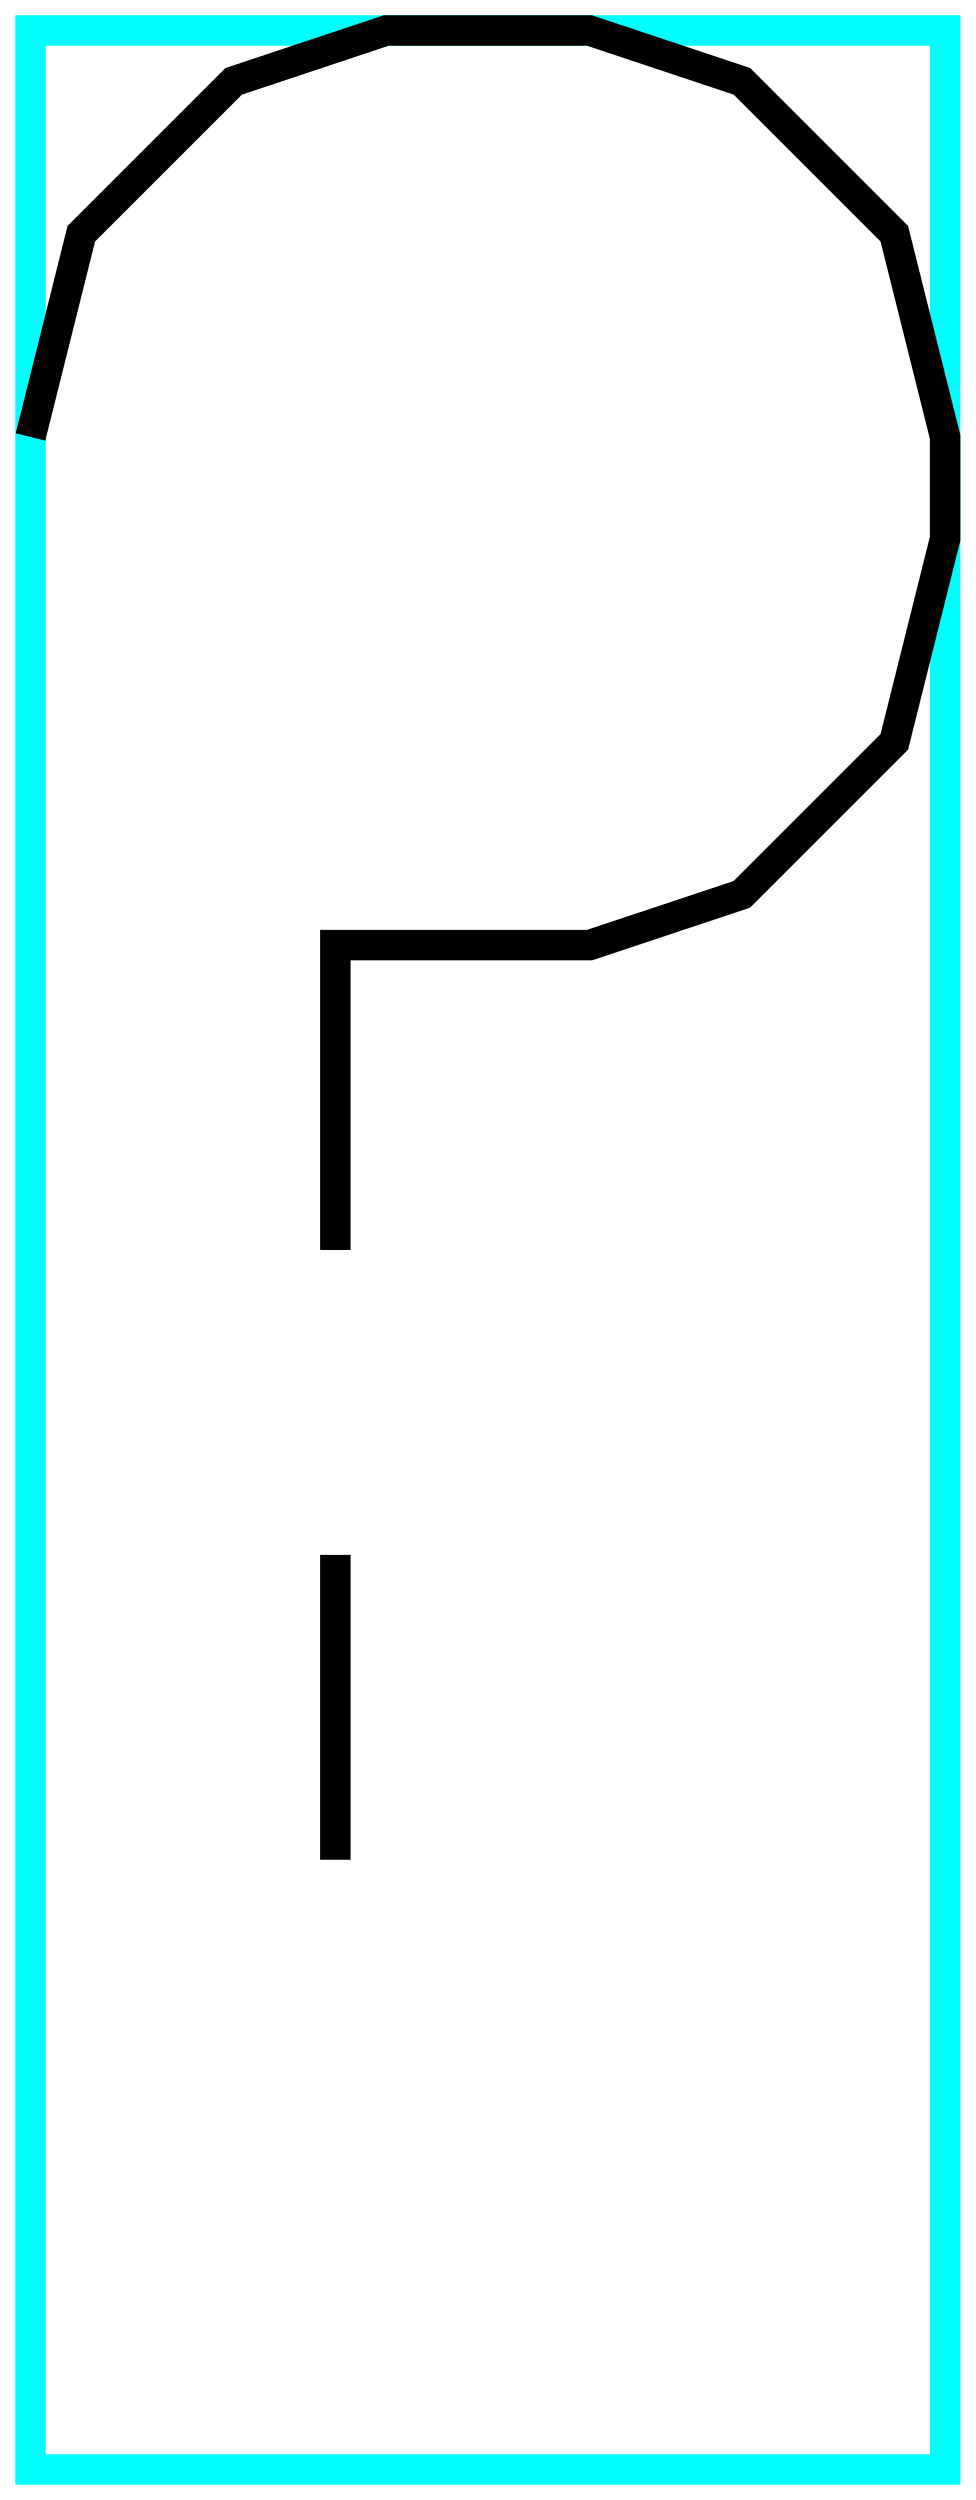
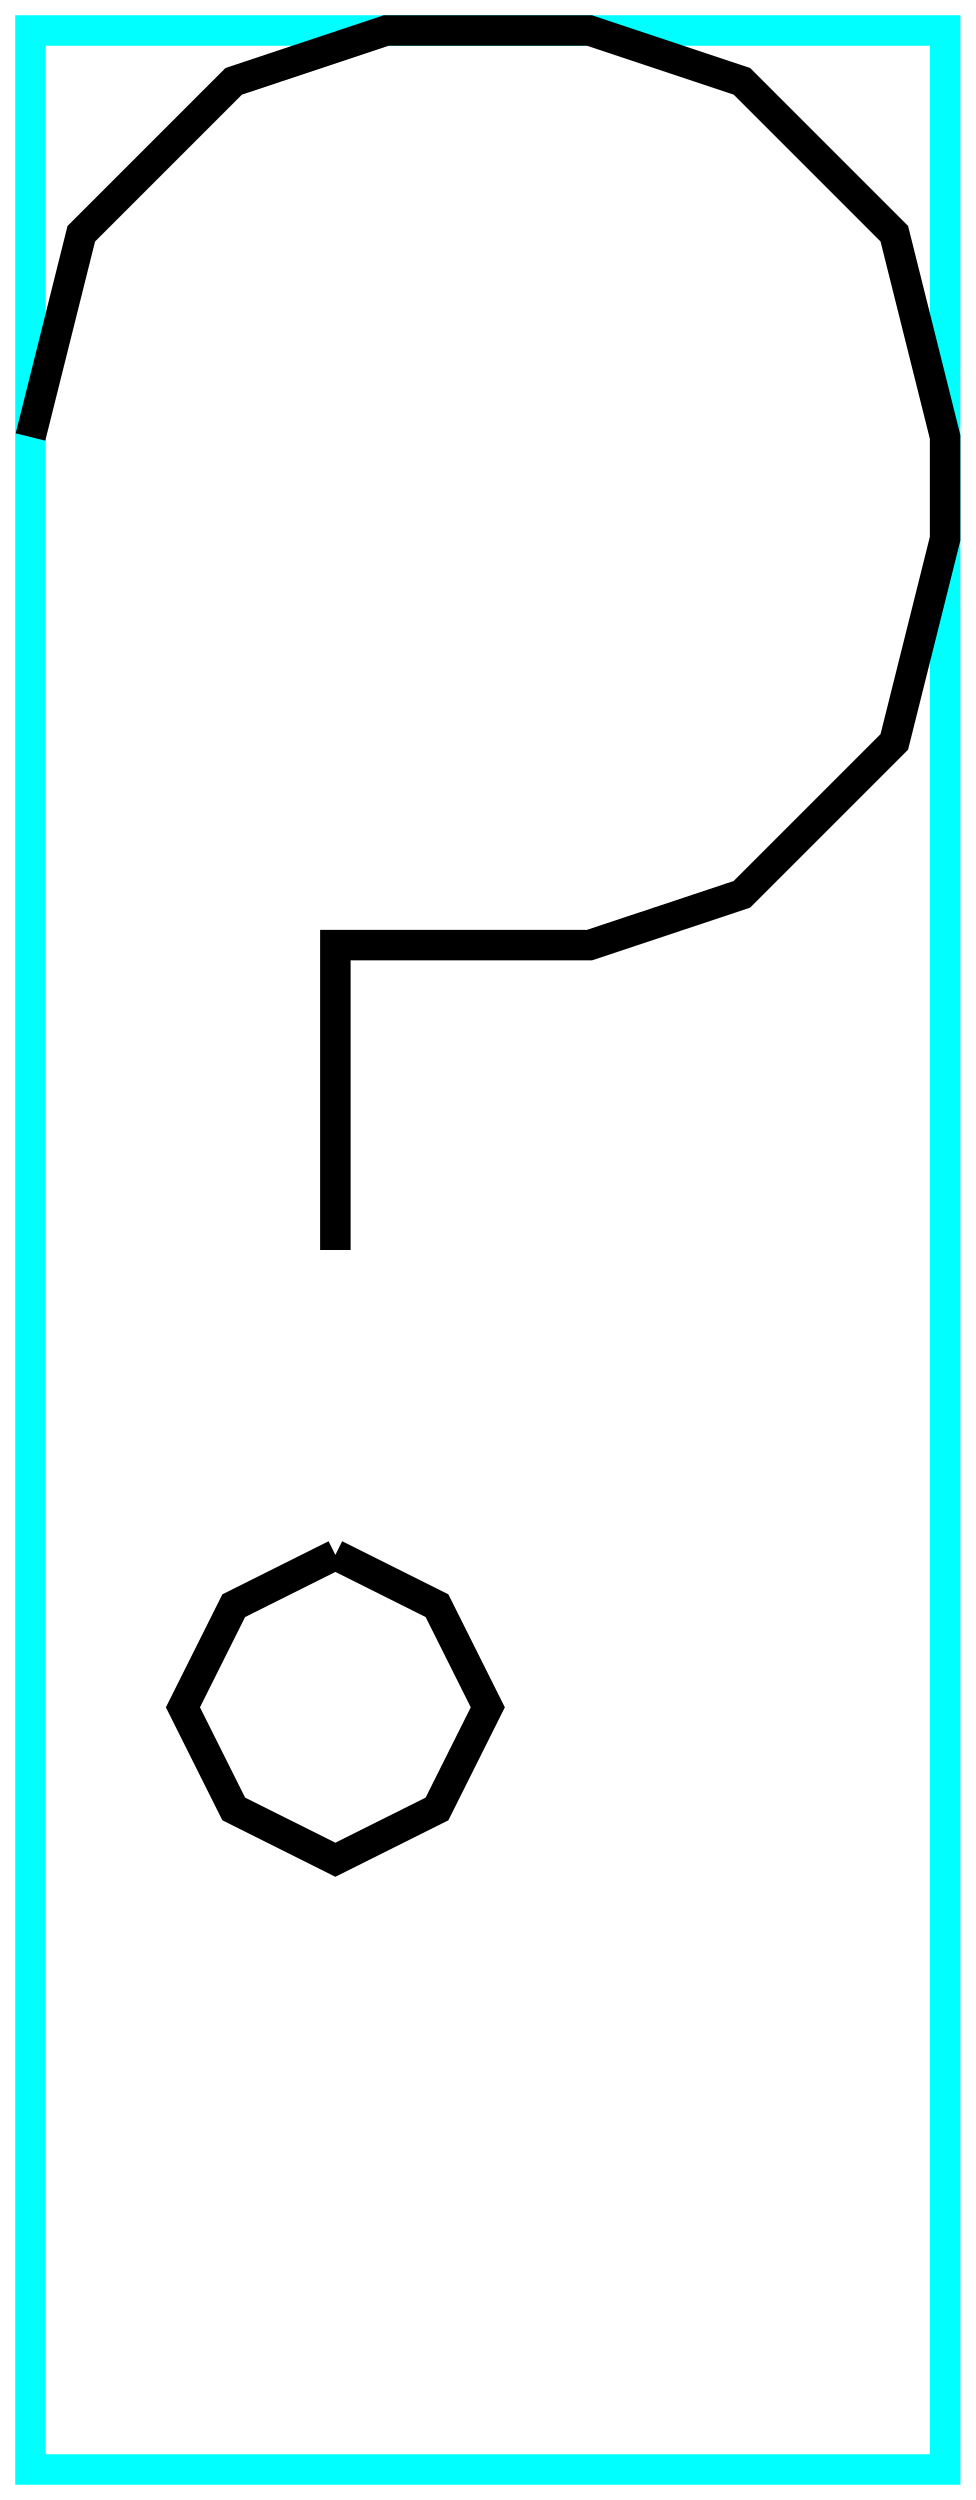
<svg xmlns="http://www.w3.org/2000/svg" baseProfile="tiny" height="164" version="1.2" width="64">
  <defs />
  <path d="M2,2 L62,2 L62,162 L2,162Z" fill="none" stroke="cyan" stroke-width="2" />
  <path d="M2.0,28.667 L5.333,15.333 L15.333,5.333 L25.333,2.0 L38.667,2.0 L48.667,5.333 L58.667,15.333 L62.0,28.667 L62.0,35.333 L58.667,48.667 L48.667,58.667 L38.667,62.0 L22.0,62.0 L22.0,82.0" fill="none" stroke="black" stroke-width="2" />
-   <path d="M22.0,102.0 L22.0,122.0" fill="none" stroke="black" stroke-width="2" />
+   <path d="M22.0,102.0 L28.667,105.333 L32.0,112.0 L28.667,118.667 L22.0,122.0 L15.333,118.667 L12.0,112.0 L15.333,105.333 L22.0,102.0" fill="none" stroke="black" stroke-width="2" />
</svg>
